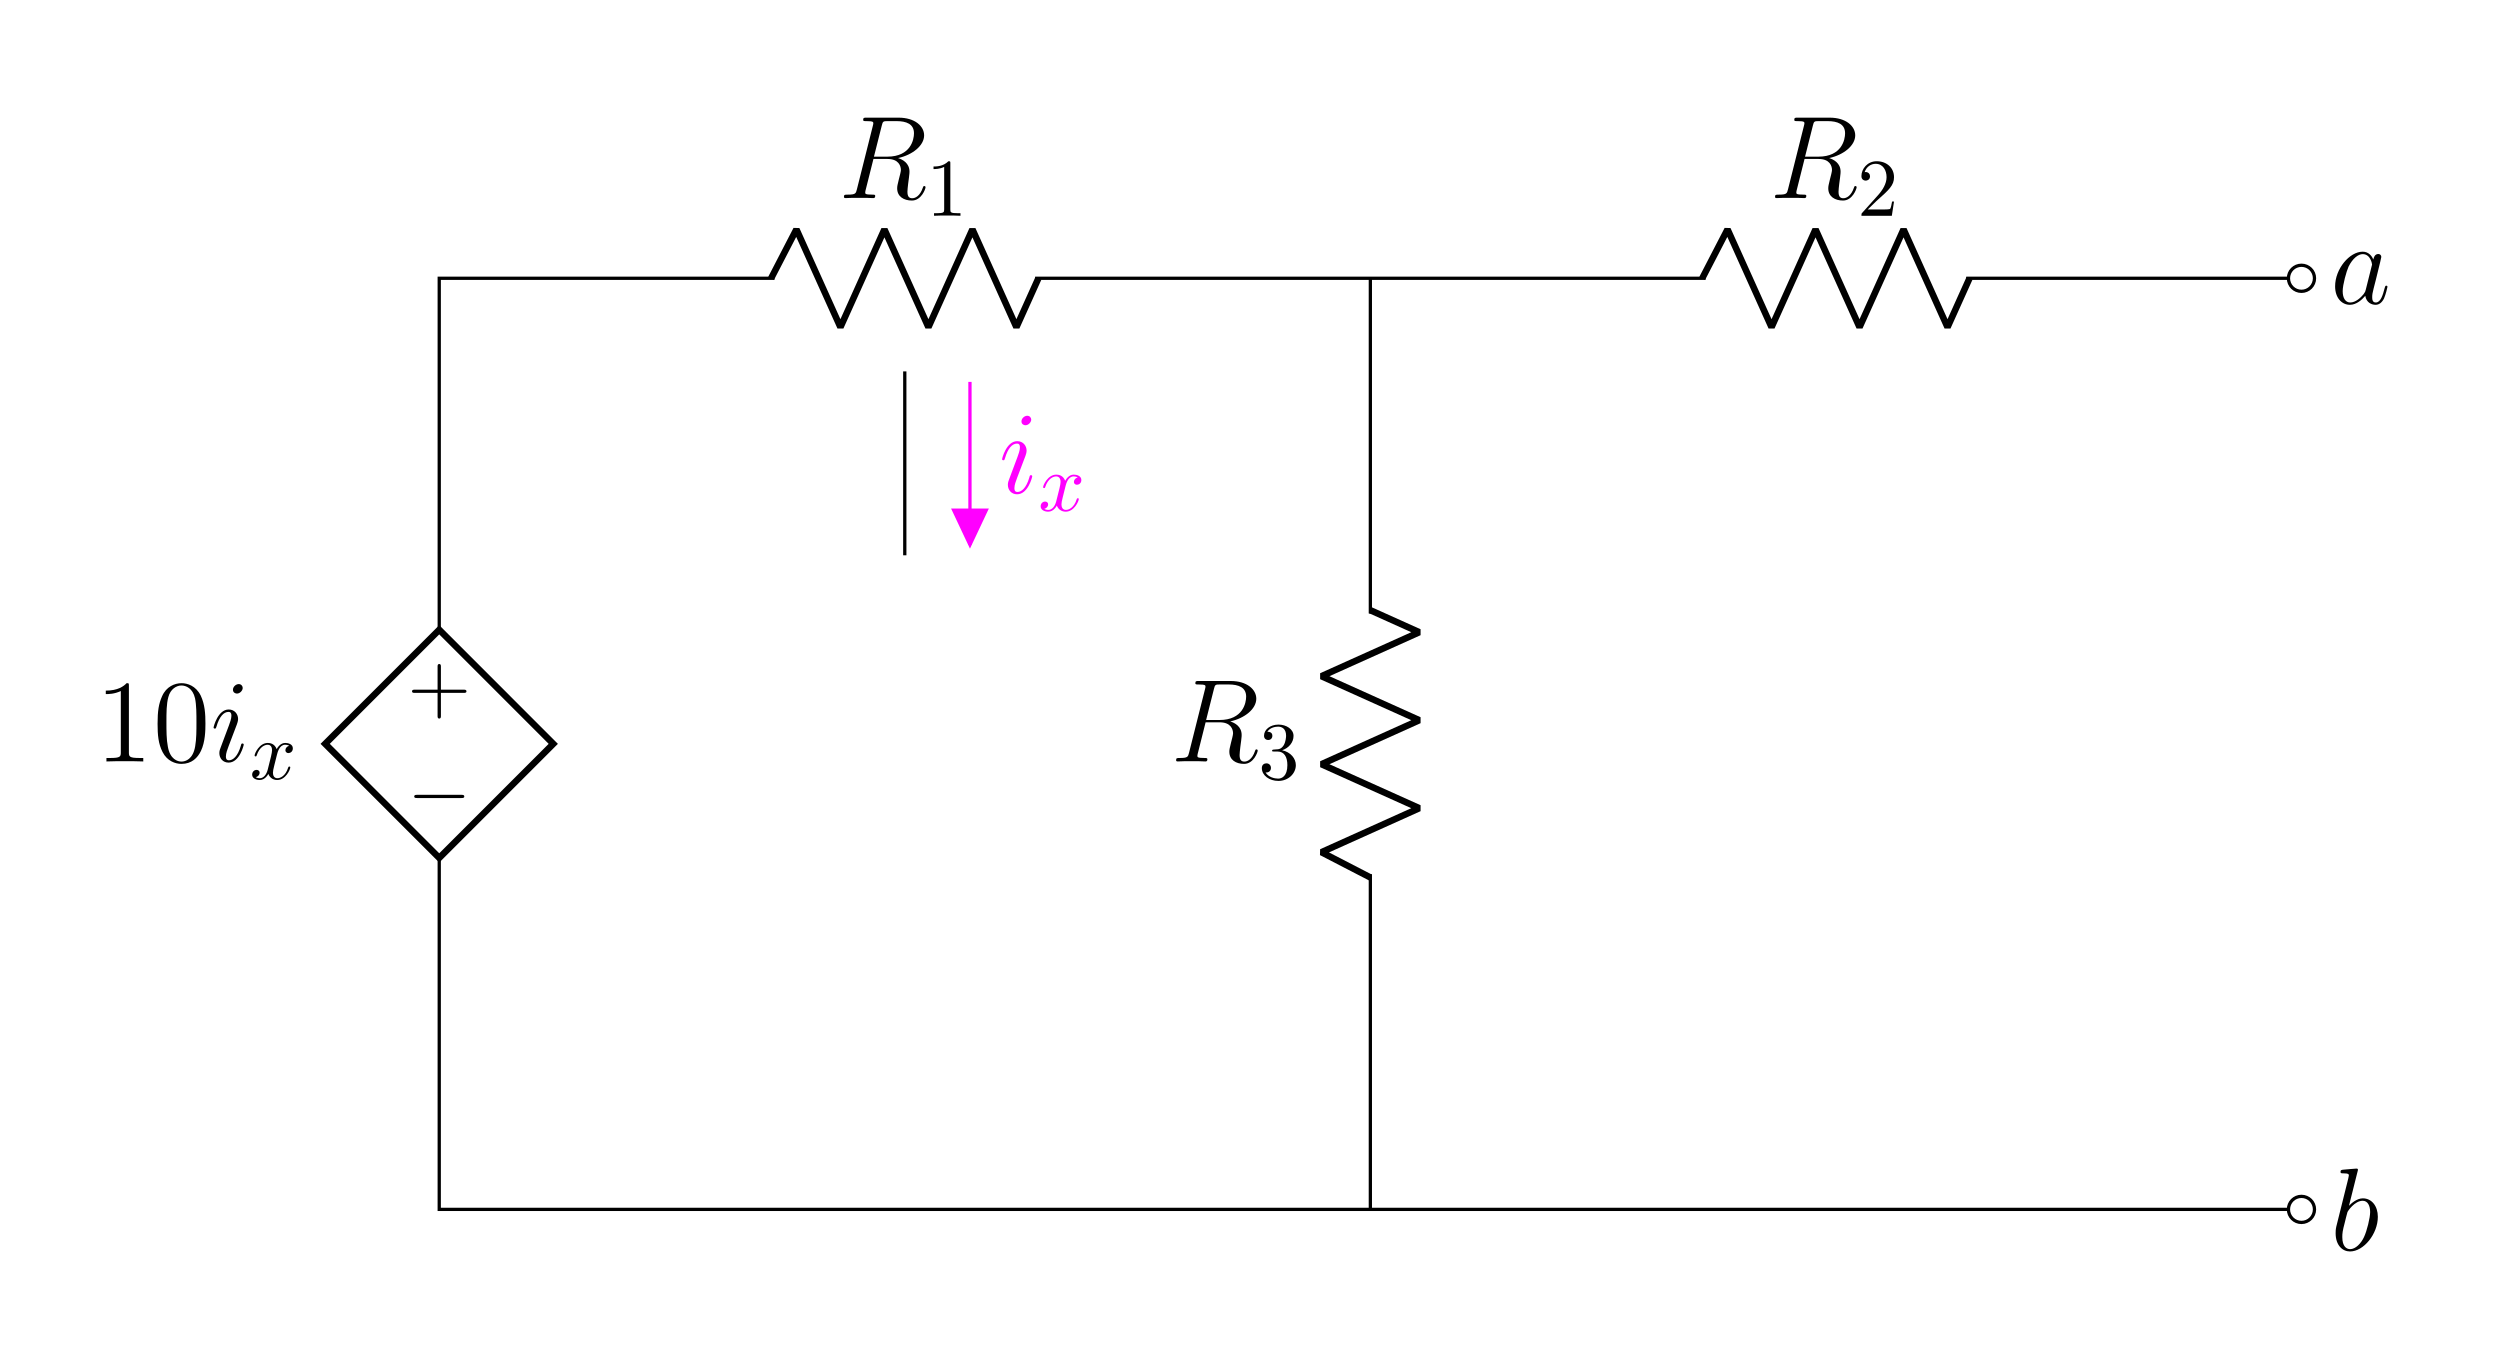
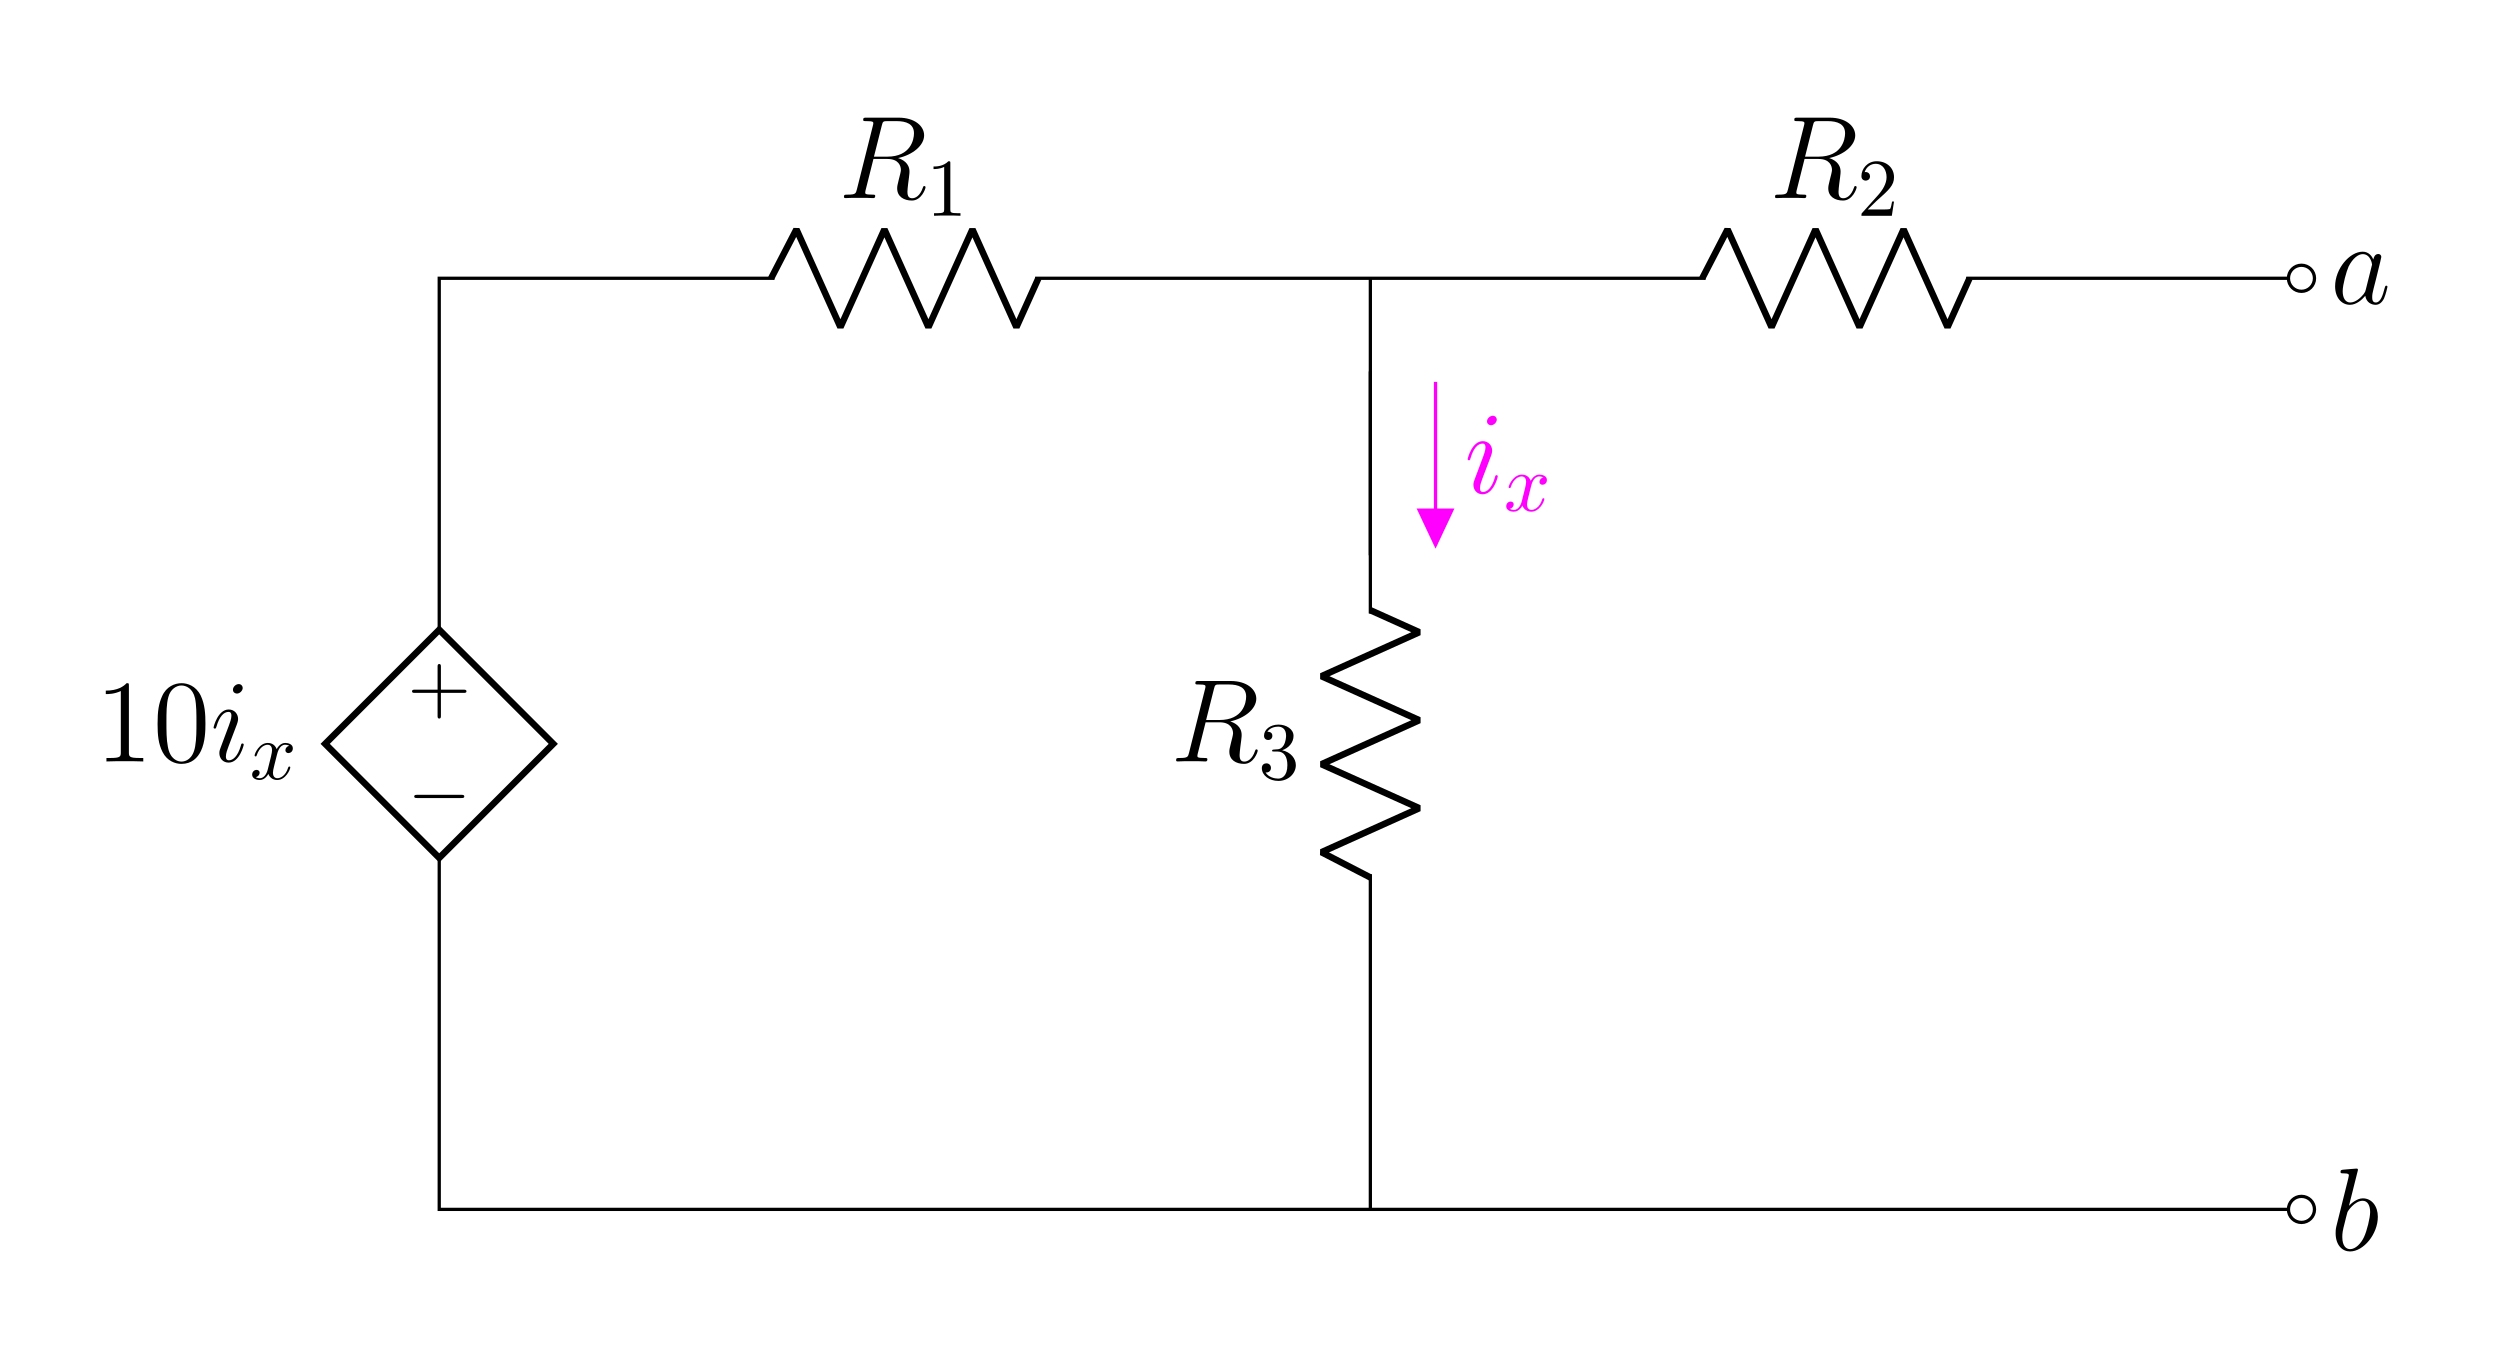
<svg xmlns="http://www.w3.org/2000/svg" xmlns:xlink="http://www.w3.org/1999/xlink" width="304.438pt" height="165.539pt" viewBox="0 0 304.438 165.539" version="1.1">
  <defs>
    <g>
      <symbol overflow="visible" id="glyph0-0">
        <path style="stroke:none;" d="" />
      </symbol>
      <symbol overflow="visible" id="glyph0-1">
        <path style="stroke:none;" d="M 3.312 -9.594 C 3.328 -9.656 3.359 -9.734 3.359 -9.812 C 3.359 -9.953 3.219 -9.953 3.188 -9.953 C 3.172 -9.953 2.656 -9.906 2.391 -9.891 C 2.156 -9.875 1.938 -9.844 1.672 -9.828 C 1.328 -9.797 1.234 -9.781 1.234 -9.531 C 1.234 -9.375 1.375 -9.375 1.516 -9.375 C 2.25 -9.375 2.25 -9.25 2.25 -9.109 C 2.25 -9.016 2.141 -8.594 2.078 -8.328 L 1.734 -6.953 C 1.594 -6.391 0.781 -3.125 0.719 -2.875 C 0.641 -2.516 0.641 -2.266 0.641 -2.078 C 0.641 -0.609 1.469 0.141 2.391 0.141 C 4.062 0.141 5.781 -2 5.781 -4.078 C 5.781 -5.391 5.031 -6.328 3.953 -6.328 C 3.219 -6.328 2.531 -5.703 2.266 -5.422 Z M 2.406 -0.141 C 1.953 -0.141 1.453 -0.484 1.453 -1.609 C 1.453 -2.078 1.484 -2.359 1.75 -3.359 C 1.797 -3.547 2.016 -4.453 2.078 -4.641 C 2.109 -4.766 2.953 -6.031 3.938 -6.031 C 4.562 -6.031 4.844 -5.406 4.844 -4.656 C 4.844 -3.969 4.453 -2.359 4.094 -1.609 C 3.734 -0.828 3.062 -0.141 2.406 -0.141 Z M 2.406 -0.141 " />
      </symbol>
      <symbol overflow="visible" id="glyph0-2">
        <path style="stroke:none;" d="M 4.062 -2.047 C 4.062 -2.125 4 -2.188 3.922 -2.188 C 3.781 -2.188 3.766 -2.141 3.703 -1.891 C 3.328 -0.594 2.734 -0.141 2.266 -0.141 C 2.094 -0.141 1.891 -0.188 1.891 -0.609 C 1.891 -1 2.062 -1.438 2.219 -1.859 L 3.234 -4.531 C 3.266 -4.641 3.375 -4.906 3.375 -5.172 C 3.375 -5.781 2.938 -6.328 2.234 -6.328 C 0.922 -6.328 0.391 -4.25 0.391 -4.125 C 0.391 -4.078 0.438 -4 0.547 -4 C 0.672 -4 0.688 -4.062 0.75 -4.266 C 1.094 -5.469 1.641 -6.031 2.188 -6.031 C 2.328 -6.031 2.562 -6.031 2.562 -5.562 C 2.562 -5.188 2.375 -4.719 2.266 -4.406 L 1.266 -1.734 C 1.172 -1.5 1.094 -1.281 1.094 -1.016 C 1.094 -0.375 1.531 0.141 2.219 0.141 C 3.547 0.141 4.062 -1.953 4.062 -2.047 Z M 3.938 -8.953 C 3.938 -9.172 3.766 -9.422 3.453 -9.422 C 3.125 -9.422 2.75 -9.109 2.75 -8.734 C 2.75 -8.375 3.062 -8.266 3.234 -8.266 C 3.609 -8.266 3.938 -8.641 3.938 -8.953 Z M 3.938 -8.953 " />
      </symbol>
      <symbol overflow="visible" id="glyph0-3">
        <path style="stroke:none;" d="M 5.281 -8.828 C 5.406 -9.359 5.469 -9.375 6.031 -9.375 L 7.062 -9.375 C 8.297 -9.375 9.203 -9.016 9.203 -7.891 C 9.203 -7.156 8.828 -5.047 5.953 -5.047 L 4.328 -5.047 Z M 7.266 -4.875 C 9.047 -5.266 10.438 -6.406 10.438 -7.641 C 10.438 -8.766 9.312 -9.797 7.312 -9.797 L 3.422 -9.797 C 3.141 -9.797 3.016 -9.797 3.016 -9.531 C 3.016 -9.375 3.109 -9.375 3.391 -9.375 C 4.25 -9.375 4.25 -9.266 4.25 -9.109 C 4.25 -9.078 4.25 -9 4.188 -8.781 L 2.25 -1.062 C 2.125 -0.562 2.094 -0.422 1.109 -0.422 C 0.781 -0.422 0.672 -0.422 0.672 -0.141 C 0.672 0 0.828 0 0.875 0 C 1.141 0 1.438 -0.031 1.703 -0.031 L 3.406 -0.031 C 3.656 -0.031 3.953 0 4.219 0 C 4.328 0 4.484 0 4.484 -0.266 C 4.484 -0.422 4.359 -0.422 4.141 -0.422 C 3.266 -0.422 3.266 -0.531 3.266 -0.672 C 3.266 -0.688 3.266 -0.781 3.297 -0.906 L 4.266 -4.766 L 5.984 -4.766 C 7.344 -4.766 7.609 -3.906 7.609 -3.422 C 7.609 -3.219 7.453 -2.656 7.359 -2.281 C 7.203 -1.625 7.156 -1.469 7.156 -1.188 C 7.156 -0.172 7.984 0.297 8.953 0.297 C 10.109 0.297 10.609 -1.125 10.609 -1.312 C 10.609 -1.422 10.547 -1.469 10.453 -1.469 C 10.344 -1.469 10.312 -1.375 10.281 -1.266 C 9.938 -0.25 9.359 0.016 9 0.016 C 8.641 0.016 8.406 -0.141 8.406 -0.781 C 8.406 -1.141 8.578 -2.438 8.594 -2.516 C 8.656 -3.047 8.656 -3.094 8.656 -3.219 C 8.656 -4.266 7.812 -4.703 7.266 -4.875 Z M 7.266 -4.875 " />
      </symbol>
      <symbol overflow="visible" id="glyph0-4">
        <path style="stroke:none;" d="M 4.312 -1.703 C 4.25 -1.469 4.25 -1.438 4.047 -1.156 C 3.734 -0.766 3.094 -0.141 2.422 -0.141 C 1.844 -0.141 1.5 -0.672 1.5 -1.516 C 1.5 -2.312 1.953 -3.922 2.219 -4.516 C 2.719 -5.516 3.391 -6.031 3.938 -6.031 C 4.891 -6.031 5.078 -4.859 5.078 -4.75 C 5.078 -4.734 5.031 -4.547 5.016 -4.516 Z M 5.234 -5.375 C 5.078 -5.75 4.688 -6.328 3.938 -6.328 C 2.328 -6.328 0.578 -4.234 0.578 -2.109 C 0.578 -0.688 1.406 0.141 2.375 0.141 C 3.172 0.141 3.844 -0.469 4.25 -0.953 C 4.391 -0.094 5.062 0.141 5.5 0.141 C 5.922 0.141 6.266 -0.109 6.531 -0.625 C 6.75 -1.125 6.953 -2 6.953 -2.047 C 6.953 -2.125 6.906 -2.188 6.812 -2.188 C 6.688 -2.188 6.672 -2.109 6.609 -1.891 C 6.391 -1.047 6.125 -0.141 5.531 -0.141 C 5.125 -0.141 5.094 -0.516 5.094 -0.797 C 5.094 -1.141 5.141 -1.297 5.266 -1.844 C 5.359 -2.203 5.438 -2.531 5.547 -2.938 C 6.078 -5.094 6.203 -5.609 6.203 -5.688 C 6.203 -5.891 6.047 -6.047 5.844 -6.047 C 5.375 -6.047 5.266 -5.547 5.234 -5.375 Z M 5.234 -5.375 " />
      </symbol>
      <symbol overflow="visible" id="glyph1-0">
        <path style="stroke:none;" d="" />
      </symbol>
      <symbol overflow="visible" id="glyph1-1">
        <path style="stroke:none;" d="M -4.078 2.297 L -6.859 2.297 C -7 2.297 -7.188 2.297 -7.188 2.5 C -7.188 2.688 -7 2.688 -6.859 2.688 L -4.078 2.688 L -4.078 5.484 C -4.078 5.625 -4.078 5.812 -3.875 5.812 C -3.672 5.812 -3.672 5.625 -3.672 5.484 L -3.672 2.688 L -0.891 2.688 C -0.75 2.688 -0.562 2.688 -0.562 2.5 C -0.562 2.297 -0.75 2.297 -0.891 2.297 L -3.672 2.297 L -3.672 -0.5 C -3.672 -0.641 -3.672 -0.828 -3.875 -0.828 C -4.078 -0.828 -4.078 -0.641 -4.078 -0.5 Z M -4.078 2.297 " />
      </symbol>
      <symbol overflow="visible" id="glyph2-0">
        <path style="stroke:none;" d="" />
      </symbol>
      <symbol overflow="visible" id="glyph2-1">
        <path style="stroke:none;" d="M -6.562 2.297 C -6.734 2.297 -6.922 2.297 -6.922 2.5 C -6.922 2.688 -6.734 2.688 -6.562 2.688 L -1.172 2.688 C -1 2.688 -0.828 2.688 -0.828 2.5 C -0.828 2.297 -1 2.297 -1.172 2.297 Z M -6.562 2.297 " />
      </symbol>
      <symbol overflow="visible" id="glyph3-0">
        <path style="stroke:none;" d="" />
      </symbol>
      <symbol overflow="visible" id="glyph3-1">
        <path style="stroke:none;" d="M 4.125 -9.188 C 4.125 -9.531 4.125 -9.531 3.844 -9.531 C 3.5 -9.156 2.781 -8.625 1.312 -8.625 L 1.312 -8.203 C 1.641 -8.203 2.359 -8.203 3.141 -8.578 L 3.141 -1.109 C 3.141 -0.594 3.094 -0.422 1.844 -0.422 L 1.391 -0.422 L 1.391 0 C 1.781 -0.031 3.172 -0.031 3.641 -0.031 C 4.109 -0.031 5.5 -0.031 5.875 0 L 5.875 -0.422 L 5.438 -0.422 C 4.172 -0.422 4.125 -0.594 4.125 -1.109 Z M 4.125 -9.188 " />
      </symbol>
      <symbol overflow="visible" id="glyph3-2">
        <path style="stroke:none;" d="M 6.422 -4.594 C 6.422 -5.781 6.359 -6.938 5.844 -8.031 C 5.25 -9.219 4.219 -9.531 3.516 -9.531 C 2.688 -9.531 1.656 -9.125 1.141 -7.938 C 0.734 -7.031 0.594 -6.141 0.594 -4.594 C 0.594 -3.203 0.688 -2.156 1.203 -1.141 C 1.766 -0.047 2.75 0.297 3.5 0.297 C 4.75 0.297 5.469 -0.438 5.875 -1.281 C 6.391 -2.359 6.422 -3.766 6.422 -4.594 Z M 3.5 0.016 C 3.047 0.016 2.109 -0.25 1.844 -1.812 C 1.672 -2.672 1.672 -3.766 1.672 -4.766 C 1.672 -5.938 1.672 -7 1.906 -7.844 C 2.156 -8.812 2.891 -9.25 3.5 -9.25 C 4.047 -9.25 4.875 -8.922 5.156 -7.688 C 5.328 -6.875 5.328 -5.734 5.328 -4.766 C 5.328 -3.797 5.328 -2.719 5.172 -1.844 C 4.906 -0.266 4 0.016 3.5 0.016 Z M 3.5 0.016 " />
      </symbol>
      <symbol overflow="visible" id="glyph4-0">
        <path style="stroke:none;" d="" />
      </symbol>
      <symbol overflow="visible" id="glyph4-1">
        <path style="stroke:none;" d="M 3.328 -3.016 C 3.391 -3.266 3.625 -4.188 4.312 -4.188 C 4.359 -4.188 4.609 -4.188 4.812 -4.062 C 4.531 -4 4.344 -3.766 4.344 -3.516 C 4.344 -3.359 4.453 -3.172 4.719 -3.172 C 4.938 -3.172 5.25 -3.344 5.25 -3.75 C 5.25 -4.266 4.672 -4.406 4.328 -4.406 C 3.75 -4.406 3.406 -3.875 3.281 -3.656 C 3.031 -4.312 2.5 -4.406 2.203 -4.406 C 1.172 -4.406 0.594 -3.125 0.594 -2.875 C 0.594 -2.766 0.703 -2.766 0.719 -2.766 C 0.797 -2.766 0.828 -2.797 0.844 -2.875 C 1.188 -3.938 1.844 -4.188 2.188 -4.188 C 2.375 -4.188 2.719 -4.094 2.719 -3.516 C 2.719 -3.203 2.547 -2.547 2.188 -1.141 C 2.031 -0.531 1.672 -0.109 1.234 -0.109 C 1.172 -0.109 0.953 -0.109 0.734 -0.234 C 0.984 -0.297 1.203 -0.5 1.203 -0.781 C 1.203 -1.047 0.984 -1.125 0.844 -1.125 C 0.531 -1.125 0.297 -0.875 0.297 -0.547 C 0.297 -0.094 0.781 0.109 1.219 0.109 C 1.891 0.109 2.25 -0.594 2.266 -0.641 C 2.391 -0.281 2.75 0.109 3.344 0.109 C 4.375 0.109 4.938 -1.172 4.938 -1.422 C 4.938 -1.531 4.859 -1.531 4.828 -1.531 C 4.734 -1.531 4.719 -1.484 4.688 -1.422 C 4.359 -0.344 3.688 -0.109 3.375 -0.109 C 2.984 -0.109 2.828 -0.422 2.828 -0.766 C 2.828 -0.984 2.875 -1.203 2.984 -1.641 Z M 3.328 -3.016 " />
      </symbol>
      <symbol overflow="visible" id="glyph5-0">
        <path style="stroke:none;" d="" />
      </symbol>
      <symbol overflow="visible" id="glyph5-1">
        <path style="stroke:none;" d="M 2.938 -6.375 C 2.938 -6.625 2.938 -6.641 2.703 -6.641 C 2.078 -6 1.203 -6 0.891 -6 L 0.891 -5.688 C 1.094 -5.688 1.672 -5.688 2.188 -5.953 L 2.188 -0.781 C 2.188 -0.422 2.156 -0.312 1.266 -0.312 L 0.953 -0.312 L 0.953 0 C 1.297 -0.031 2.156 -0.031 2.562 -0.031 C 2.953 -0.031 3.828 -0.031 4.172 0 L 4.172 -0.312 L 3.859 -0.312 C 2.953 -0.312 2.938 -0.422 2.938 -0.781 Z M 2.938 -6.375 " />
      </symbol>
      <symbol overflow="visible" id="glyph5-2">
        <path style="stroke:none;" d="M 2.891 -3.516 C 3.703 -3.781 4.281 -4.469 4.281 -5.266 C 4.281 -6.078 3.406 -6.641 2.453 -6.641 C 1.453 -6.641 0.688 -6.047 0.688 -5.281 C 0.688 -4.953 0.906 -4.766 1.203 -4.766 C 1.5 -4.766 1.703 -4.984 1.703 -5.281 C 1.703 -5.766 1.234 -5.766 1.094 -5.766 C 1.391 -6.266 2.047 -6.391 2.406 -6.391 C 2.828 -6.391 3.375 -6.172 3.375 -5.281 C 3.375 -5.156 3.344 -4.578 3.094 -4.141 C 2.797 -3.656 2.453 -3.625 2.203 -3.625 C 2.125 -3.609 1.891 -3.594 1.812 -3.594 C 1.734 -3.578 1.672 -3.562 1.672 -3.469 C 1.672 -3.359 1.734 -3.359 1.906 -3.359 L 2.344 -3.359 C 3.156 -3.359 3.531 -2.688 3.531 -1.703 C 3.531 -0.344 2.844 -0.062 2.406 -0.062 C 1.969 -0.062 1.219 -0.234 0.875 -0.812 C 1.219 -0.766 1.531 -0.984 1.531 -1.359 C 1.531 -1.719 1.266 -1.922 0.984 -1.922 C 0.734 -1.922 0.422 -1.781 0.422 -1.344 C 0.422 -0.438 1.344 0.219 2.438 0.219 C 3.656 0.219 4.562 -0.688 4.562 -1.703 C 4.562 -2.516 3.922 -3.297 2.891 -3.516 Z M 2.891 -3.516 " />
      </symbol>
      <symbol overflow="visible" id="glyph5-3">
        <path style="stroke:none;" d="M 1.266 -0.766 L 2.328 -1.797 C 3.875 -3.172 4.469 -3.703 4.469 -4.703 C 4.469 -5.844 3.578 -6.641 2.359 -6.641 C 1.234 -6.641 0.5 -5.719 0.5 -4.828 C 0.5 -4.281 1 -4.281 1.031 -4.281 C 1.203 -4.281 1.547 -4.391 1.547 -4.812 C 1.547 -5.062 1.359 -5.328 1.016 -5.328 C 0.938 -5.328 0.922 -5.328 0.891 -5.312 C 1.109 -5.969 1.656 -6.328 2.234 -6.328 C 3.141 -6.328 3.562 -5.516 3.562 -4.703 C 3.562 -3.906 3.078 -3.125 2.516 -2.5 L 0.609 -0.375 C 0.5 -0.266 0.5 -0.234 0.5 0 L 4.203 0 L 4.469 -1.734 L 4.234 -1.734 C 4.172 -1.438 4.109 -1 4 -0.844 C 3.938 -0.766 3.281 -0.766 3.062 -0.766 Z M 1.266 -0.766 " />
      </symbol>
    </g>
  </defs>
  <g id="surface1">
    <path style="fill:none;stroke-width:0.399;stroke-linecap:butt;stroke-linejoin:miter;stroke:rgb(0%,0%,0%);stroke-opacity:1;stroke-miterlimit:10;" d="M 0.001 0.002 L -0.199 0.002 M 0.001 0.002 L -113.386 0.002 M -113.386 0.002 L -226.773 0.002 M -226.573 0.002 L -226.773 0.002 L -226.773 0.201 M -226.773 0.002 L -226.773 42.802 M -226.773 70.584 L -226.773 113.388 M -226.773 113.189 L -226.773 113.388 L -226.573 113.388 M -226.773 113.388 L -185.956 113.388 M -154.206 113.388 L -113.386 113.388 M -113.585 113.388 L -113.386 113.388 M -113.386 0.002 L -113.386 0.201 M -113.386 0.002 L -113.386 40.818 M -113.386 72.568 L -113.386 113.388 M -113.386 113.189 L -113.386 113.388 L -113.187 113.388 M -113.386 113.388 L -72.57 113.388 M -40.82 113.388 L 0.001 113.388 M -0.199 113.388 L 0.001 113.388 L 0.001 113.588 M 0.001 113.388 L 0.001 113.388 M 0.001 113.388 L 0.001 113.388 M 0.001 113.588 L 0.001 113.388 " transform="matrix(1,0,0,-1,280.261,147.275)" />
    <g style="fill:rgb(0%,0%,0%);fill-opacity:1;">
      <use xlink:href="#glyph0-1" x="283.781" y="152.256" />
    </g>
    <path style="fill-rule:nonzero;fill:rgb(100%,100%,100%);fill-opacity:1;stroke-width:0.399;stroke-linecap:butt;stroke-linejoin:miter;stroke:rgb(0%,0%,0%);stroke-opacity:1;stroke-miterlimit:10;" d="M 1.587 0.002 C 1.587 0.877 0.876 1.587 0.001 1.587 C -0.878 1.587 -1.585 0.877 -1.585 0.002 C -1.585 -0.877 -0.878 -1.588 0.001 -1.588 C 0.876 -1.588 1.587 -0.877 1.587 0.002 Z M 1.587 0.002 " transform="matrix(1,0,0,-1,280.261,147.275)" />
    <path style="fill:none;stroke-width:0.797;stroke-linecap:butt;stroke-linejoin:miter;stroke:rgb(0%,0%,0%);stroke-opacity:1;stroke-miterlimit:10;" d="M -226.773 42.802 L -240.663 56.693 L -226.773 70.584 L -212.886 56.693 Z M -226.773 42.802 " transform="matrix(1,0,0,-1,280.261,147.275)" />
    <g style="fill:rgb(0%,0%,0%);fill-opacity:1;">
      <use xlink:href="#glyph1-1" x="57.364" y="81.689" />
    </g>
    <g style="fill:rgb(0%,0%,0%);fill-opacity:1;">
      <use xlink:href="#glyph2-1" x="57.364" y="94.493" />
    </g>
    <g style="fill:rgb(0%,0%,0%);fill-opacity:1;">
      <use xlink:href="#glyph3-1" x="11.571" y="92.726" />
      <use xlink:href="#glyph3-2" x="18.595" y="92.726" />
    </g>
    <g style="fill:rgb(0%,0%,0%);fill-opacity:1;">
      <use xlink:href="#glyph0-2" x="25.618" y="92.726" />
    </g>
    <g style="fill:rgb(0%,0%,0%);fill-opacity:1;">
      <use xlink:href="#glyph4-1" x="30.41" y="94.878" />
    </g>
    <path style="fill:none;stroke-width:0.797;stroke-linecap:butt;stroke-linejoin:bevel;stroke:rgb(0%,0%,0%);stroke-opacity:1;stroke-miterlimit:10;" d="M -186.355 113.388 L -183.277 119.341 L -177.917 107.435 L -172.562 119.341 L -167.202 107.435 L -161.843 119.341 L -156.488 107.435 L -153.808 113.388 " transform="matrix(1,0,0,-1,280.261,147.275)" />
    <g style="fill:rgb(0%,0%,0%);fill-opacity:1;">
      <use xlink:href="#glyph0-3" x="102.097" y="24.124" />
    </g>
    <g style="fill:rgb(0%,0%,0%);fill-opacity:1;">
      <use xlink:href="#glyph5-1" x="112.789" y="26.276" />
    </g>
    <path style="fill:none;stroke-width:0.797;stroke-linecap:butt;stroke-linejoin:bevel;stroke:rgb(0%,0%,0%);stroke-opacity:1;stroke-miterlimit:10;" d="M -113.386 40.42 L -119.339 43.498 L -107.433 48.857 L -119.339 54.212 L -107.433 59.572 L -119.339 64.931 L -107.433 70.287 L -113.386 72.966 " transform="matrix(1,0,0,-1,280.261,147.275)" />
    <g style="fill:rgb(0%,0%,0%);fill-opacity:1;">
      <use xlink:href="#glyph0-3" x="142.547" y="92.726" />
    </g>
    <g style="fill:rgb(0%,0%,0%);fill-opacity:1;">
      <use xlink:href="#glyph5-2" x="153.239" y="94.878" />
    </g>
    <path style="fill:none;stroke-width:0.797;stroke-linecap:butt;stroke-linejoin:bevel;stroke:rgb(0%,0%,0%);stroke-opacity:1;stroke-miterlimit:10;" d="M -72.968 113.388 L -69.89 119.341 L -64.531 107.435 L -59.175 119.341 L -53.816 107.435 L -48.456 119.341 L -43.101 107.435 L -40.421 113.388 " transform="matrix(1,0,0,-1,280.261,147.275)" />
    <g style="fill:rgb(0%,0%,0%);fill-opacity:1;">
      <use xlink:href="#glyph0-3" x="215.482" y="24.124" />
    </g>
    <g style="fill:rgb(0%,0%,0%);fill-opacity:1;">
      <use xlink:href="#glyph5-3" x="226.175" y="26.276" />
    </g>
    <path style="fill-rule:nonzero;fill:rgb(100%,100%,100%);fill-opacity:1;stroke-width:0.399;stroke-linecap:butt;stroke-linejoin:miter;stroke:rgb(0%,0%,0%);stroke-opacity:1;stroke-miterlimit:10;" d="M 1.587 113.388 C 1.587 114.263 0.876 114.974 0.001 114.974 C -0.878 114.974 -1.585 114.263 -1.585 113.388 C -1.585 112.509 -0.878 111.798 0.001 111.798 C 0.876 111.798 1.587 112.509 1.587 113.388 Z M 1.587 113.388 " transform="matrix(1,0,0,-1,280.261,147.275)" />
    <g style="fill:rgb(0%,0%,0%);fill-opacity:1;">
      <use xlink:href="#glyph0-4" x="283.781" y="36.977" />
    </g>
-     <path style="fill:none;stroke-width:0.399;stroke-linecap:butt;stroke-linejoin:miter;stroke:rgb(0%,0%,0%);stroke-opacity:1;stroke-miterlimit:10;" d="M -170.081 102.048 L -170.081 79.654 " transform="matrix(1,0,0,-1,280.261,147.275)" />
-     <path style="fill:none;stroke-width:0.399;stroke-linecap:butt;stroke-linejoin:miter;stroke:rgb(100%,0%,100%);stroke-opacity:1;stroke-miterlimit:10;" d="M -162.144 100.771 L -162.144 80.931 " transform="matrix(1,0,0,-1,280.261,147.275)" />
-     <path style="fill-rule:nonzero;fill:rgb(100%,0%,100%);fill-opacity:1;stroke-width:0.399;stroke-linecap:butt;stroke-linejoin:miter;stroke:rgb(100%,0%,100%);stroke-opacity:1;stroke-miterlimit:10;" d="M -162.144 85.146 L -164.128 85.146 L -162.144 80.931 L -160.159 85.146 L -162.144 85.146 " transform="matrix(1,0,0,-1,280.261,147.275)" />
+     <path style="fill:none;stroke-width:0.399;stroke-linecap:butt;stroke-linejoin:miter;stroke:rgb(0%,0%,0%);stroke-opacity:1;stroke-miterlimit:10;" d="M -113.386 102.048 L -113.386 79.654 " transform="matrix(1,0,0,-1,280.261,147.275)" />
+     <path style="fill:none;stroke-width:0.399;stroke-linecap:butt;stroke-linejoin:miter;stroke:rgb(100%,0%,100%);stroke-opacity:1;stroke-miterlimit:10;" d="M -105.448 100.771 L -105.448 80.931 " transform="matrix(1,0,0,-1,280.261,147.275)" />
+     <path style="fill-rule:nonzero;fill:rgb(100%,0%,100%);fill-opacity:1;stroke-width:0.399;stroke-linecap:butt;stroke-linejoin:miter;stroke:rgb(100%,0%,100%);stroke-opacity:1;stroke-miterlimit:10;" d="M -105.448 85.146 L -107.433 85.146 L -105.448 80.931 L -103.464 85.146 L -105.448 85.146 " transform="matrix(1,0,0,-1,280.261,147.275)" />
    <g style="fill:rgb(100%,0%,100%);fill-opacity:1;">
-       <use xlink:href="#glyph0-2" x="121.639" y="60.051" />
+       <use xlink:href="#glyph0-2" x="178.332" y="60.051" />
    </g>
    <g style="fill:rgb(100%,0%,100%);fill-opacity:1;">
-       <use xlink:href="#glyph4-1" x="126.431" y="62.203" />
+       <use xlink:href="#glyph4-1" x="183.124" y="62.203" />
    </g>
  </g>
</svg>
